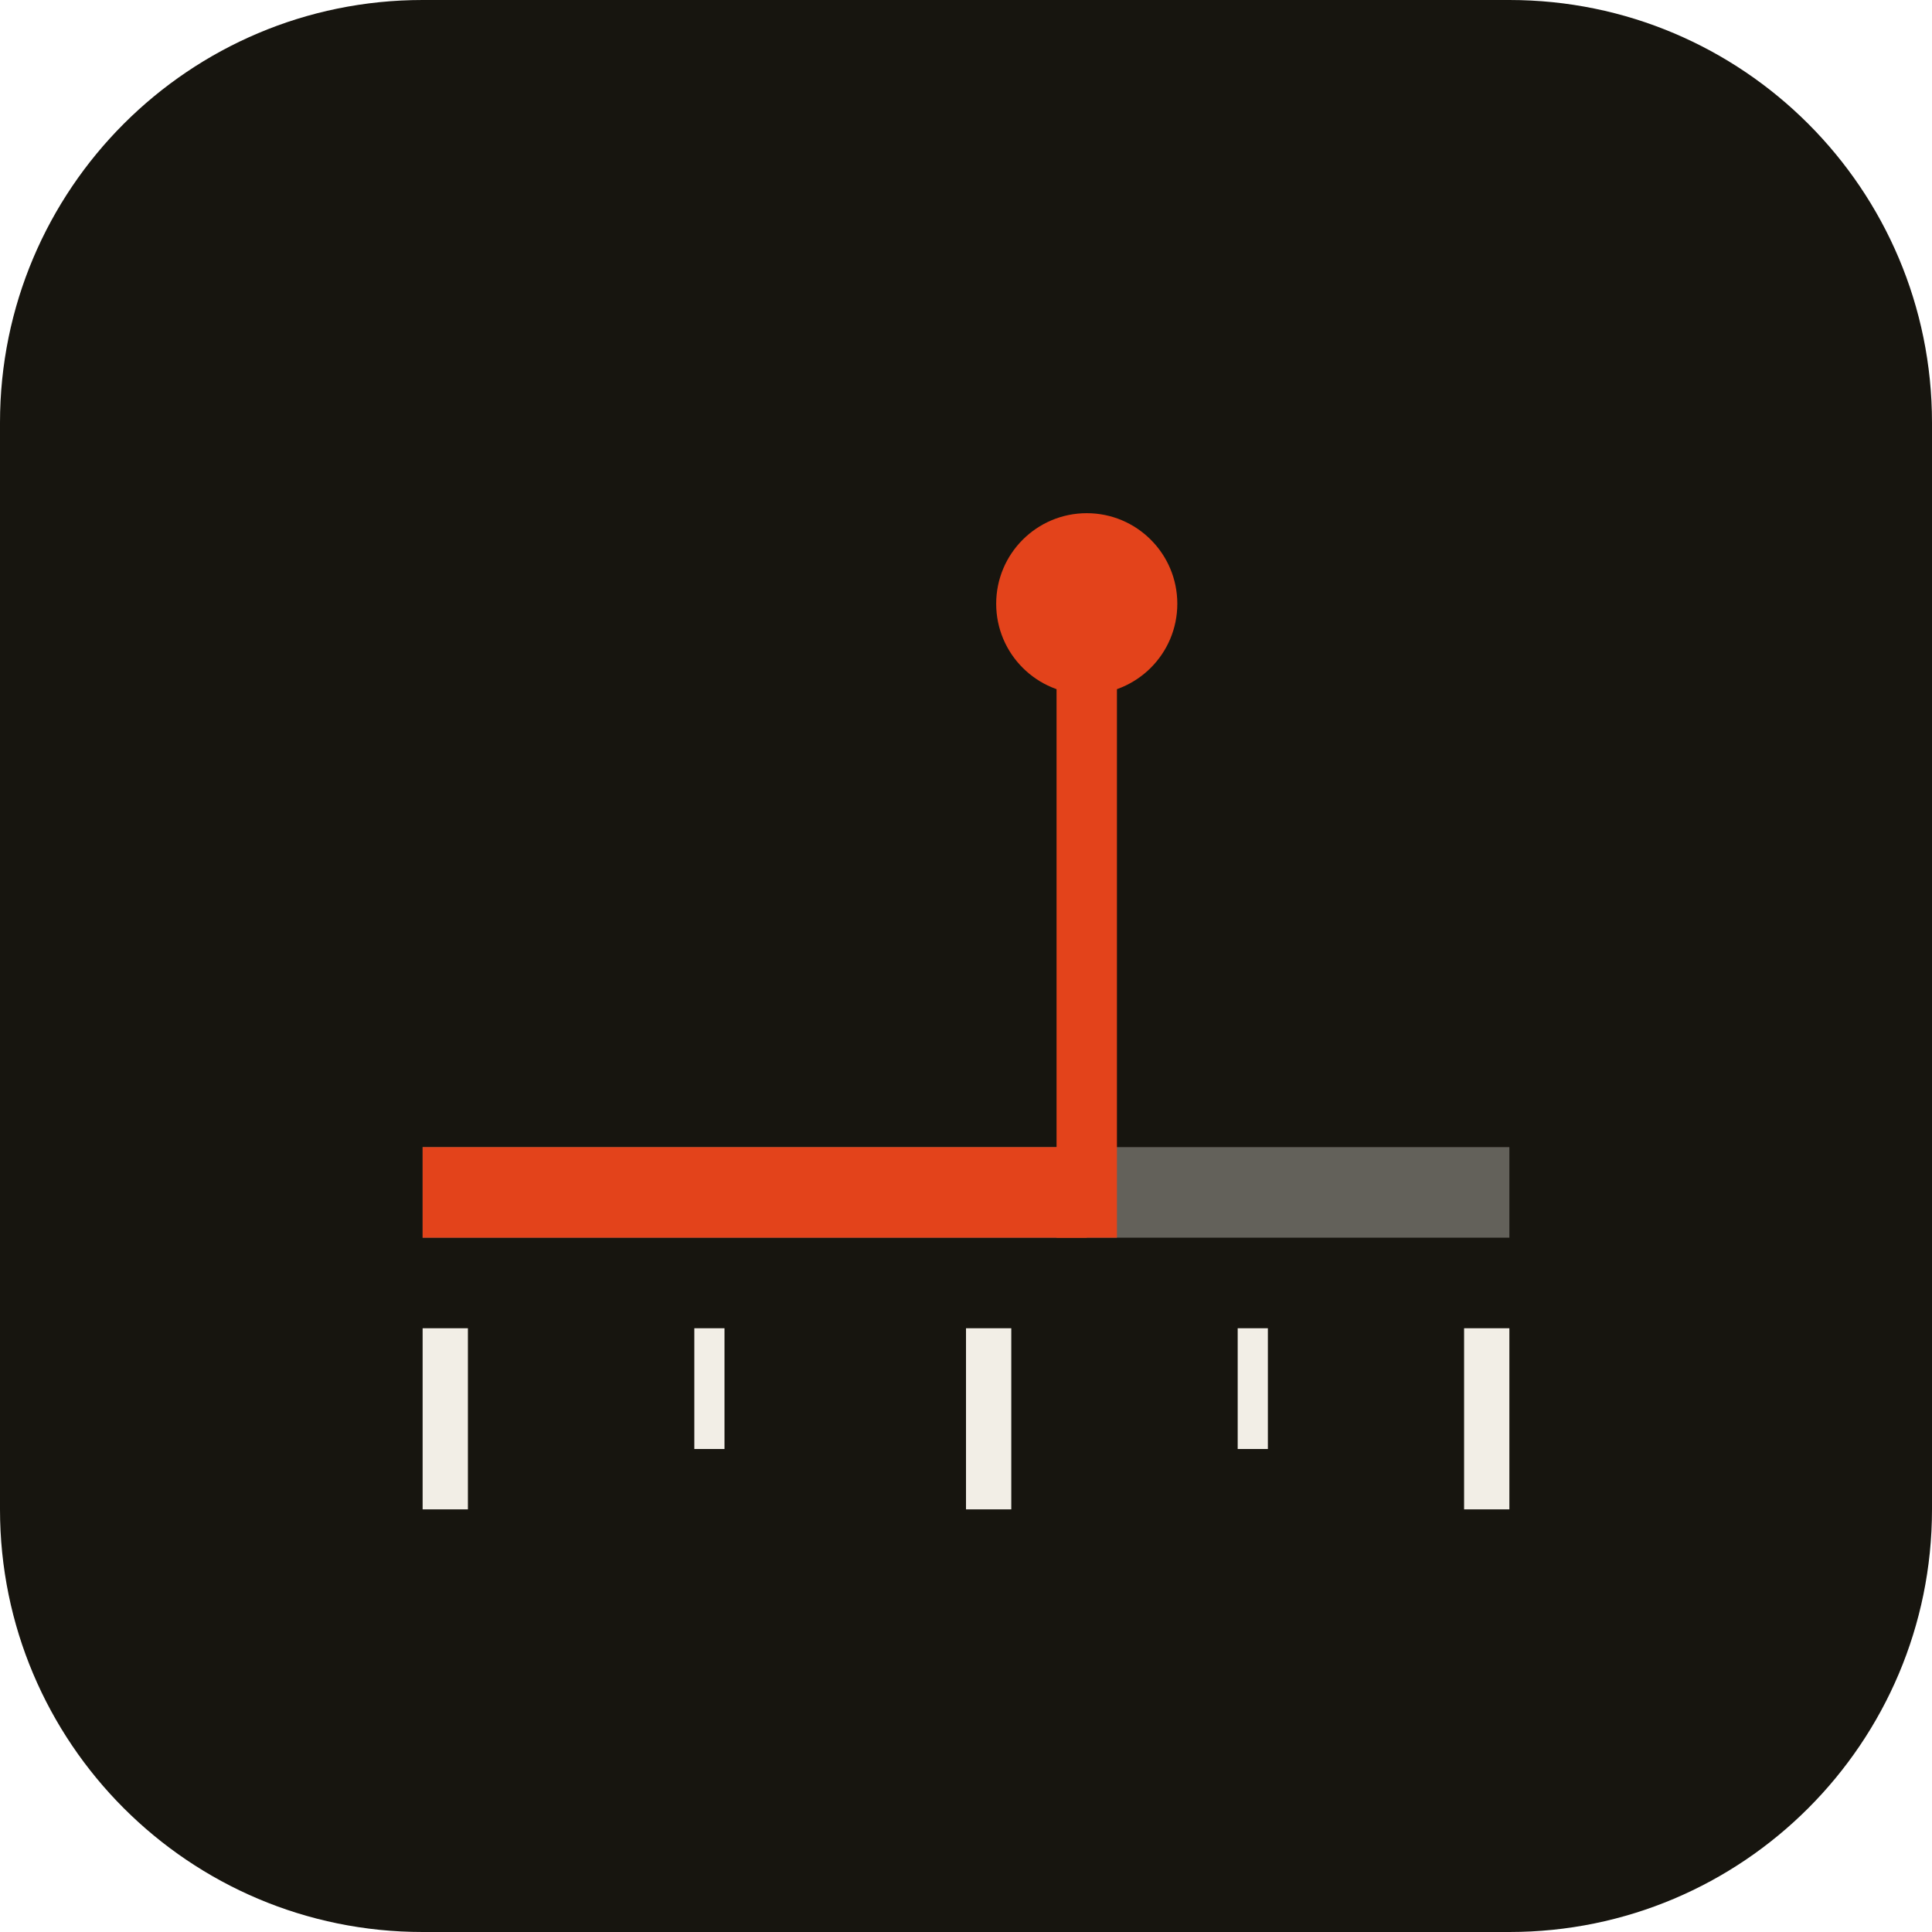
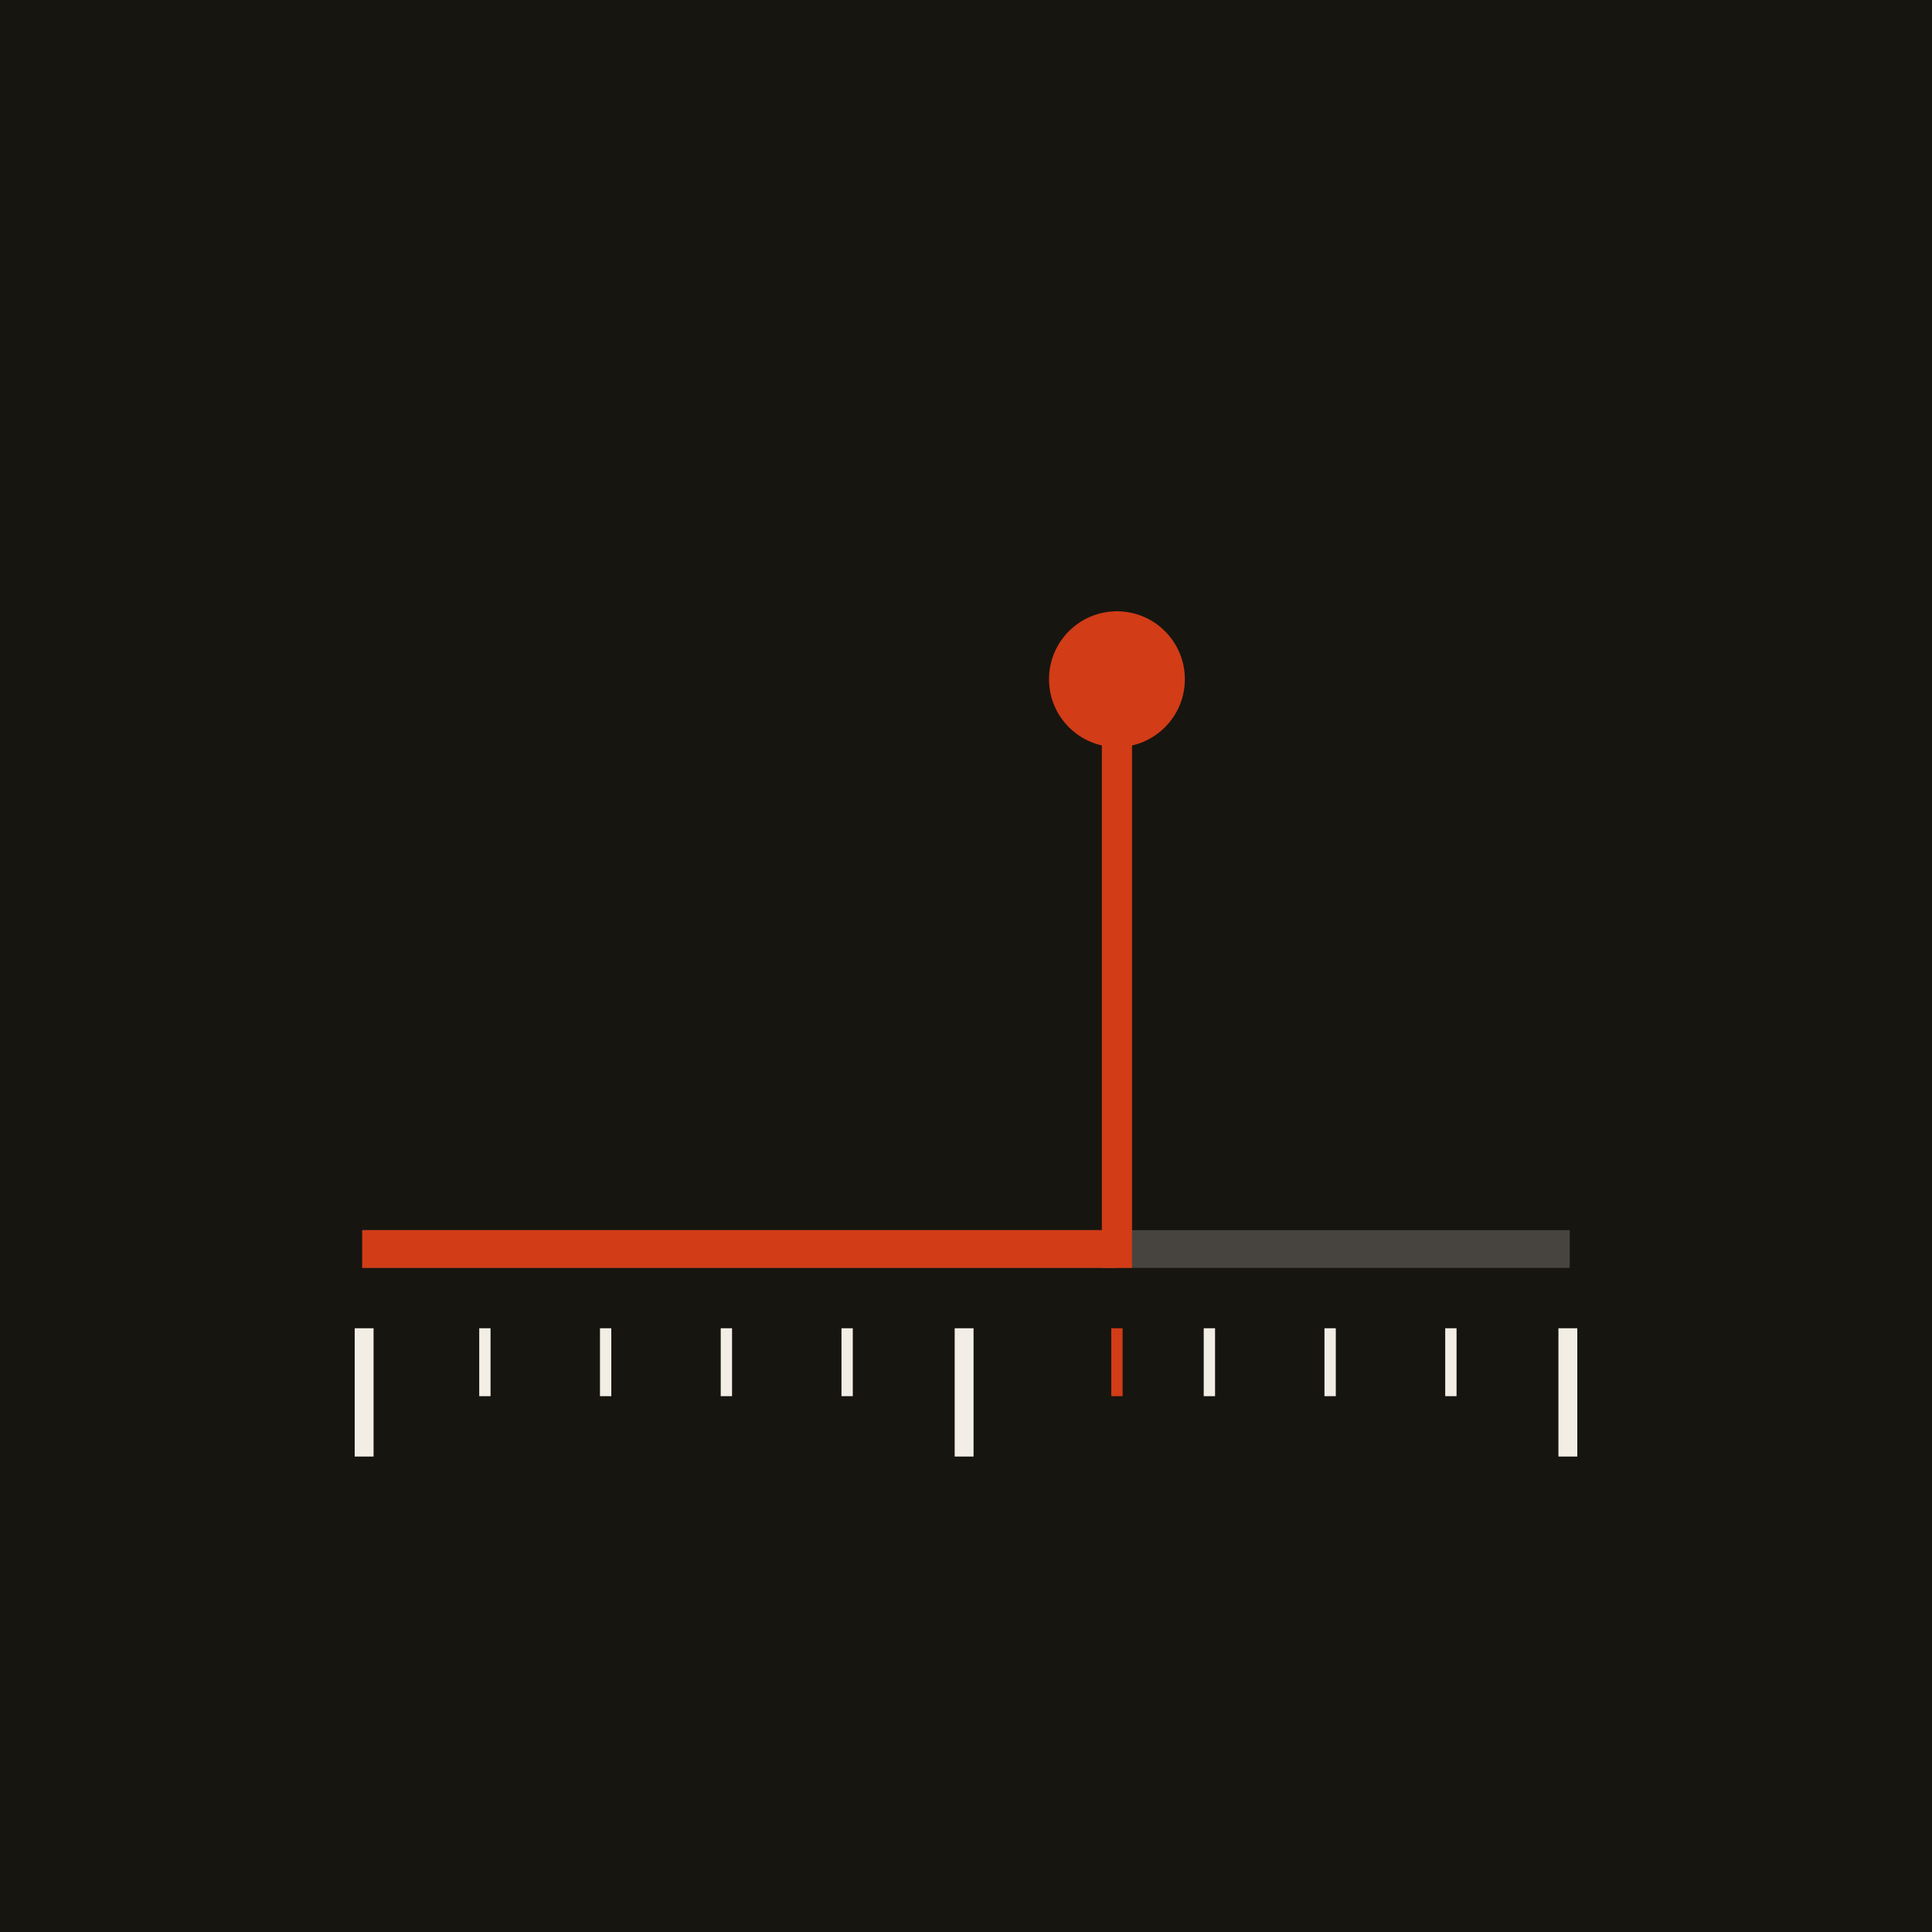
- <svg xmlns="http://www.w3.org/2000/svg" viewBox="0 0 64 64">
-   <rect width="64" height="64" rx="14" fill="#17150F" />
-   <rect x="14" y="38" width="36" height="3" fill="#F2EEE6" opacity=".35" />
-   <rect x="14" y="38" width="22" height="3" fill="#E3431B" />
-   <g fill="#F2EEE6">
-     <rect x="14" y="44" width="1.5" height="6" />
-     <rect x="23" y="44" width="1" height="4" />
-     <rect x="32" y="44" width="1.5" height="6" />
-     <rect x="41" y="44" width="1" height="4" />
-     <rect x="48.5" y="44" width="1.5" height="6" />
+ <svg xmlns="http://www.w3.org/2000/svg" viewBox="0 0 512 512">
+   <rect width="512" height="512" fill="#17150F" />
+   <g transform="translate(96 150)">
+     <rect x="0" y="176" width="320" height="10" fill="#F2EEE6" opacity=".22" />
+     <rect x="0" y="176" width="200" height="10" fill="#D23C17" />
+     <g fill="#F2EEE6">
+       <rect x="-2" y="202" width="5" height="34" />
+       <rect x="31" y="202" width="3" height="18" />
+       <rect x="63" y="202" width="3" height="18" />
+       <rect x="95" y="202" width="3" height="18" />
+       <rect x="127" y="202" width="3" height="18" />
+       <rect x="157" y="202" width="5" height="34" />
+       <rect x="198.5" y="202" width="3" height="18" fill="#D23C17" />
+       <rect x="223" y="202" width="3" height="18" />
+       <rect x="255" y="202" width="3" height="18" />
+       <rect x="287" y="202" width="3" height="18" />
+       <rect x="317" y="202" width="5" height="34" />
+     </g>
+     <rect x="196" y="40" width="8" height="146" fill="#D23C17" />
+     <circle cx="200" cy="30" r="18" fill="#D23C17" />
  </g>
-   <rect x="35" y="22" width="2" height="19" fill="#E3431B" />
-   <circle cx="36" cy="20" r="3" fill="#E3431B" />
</svg>
